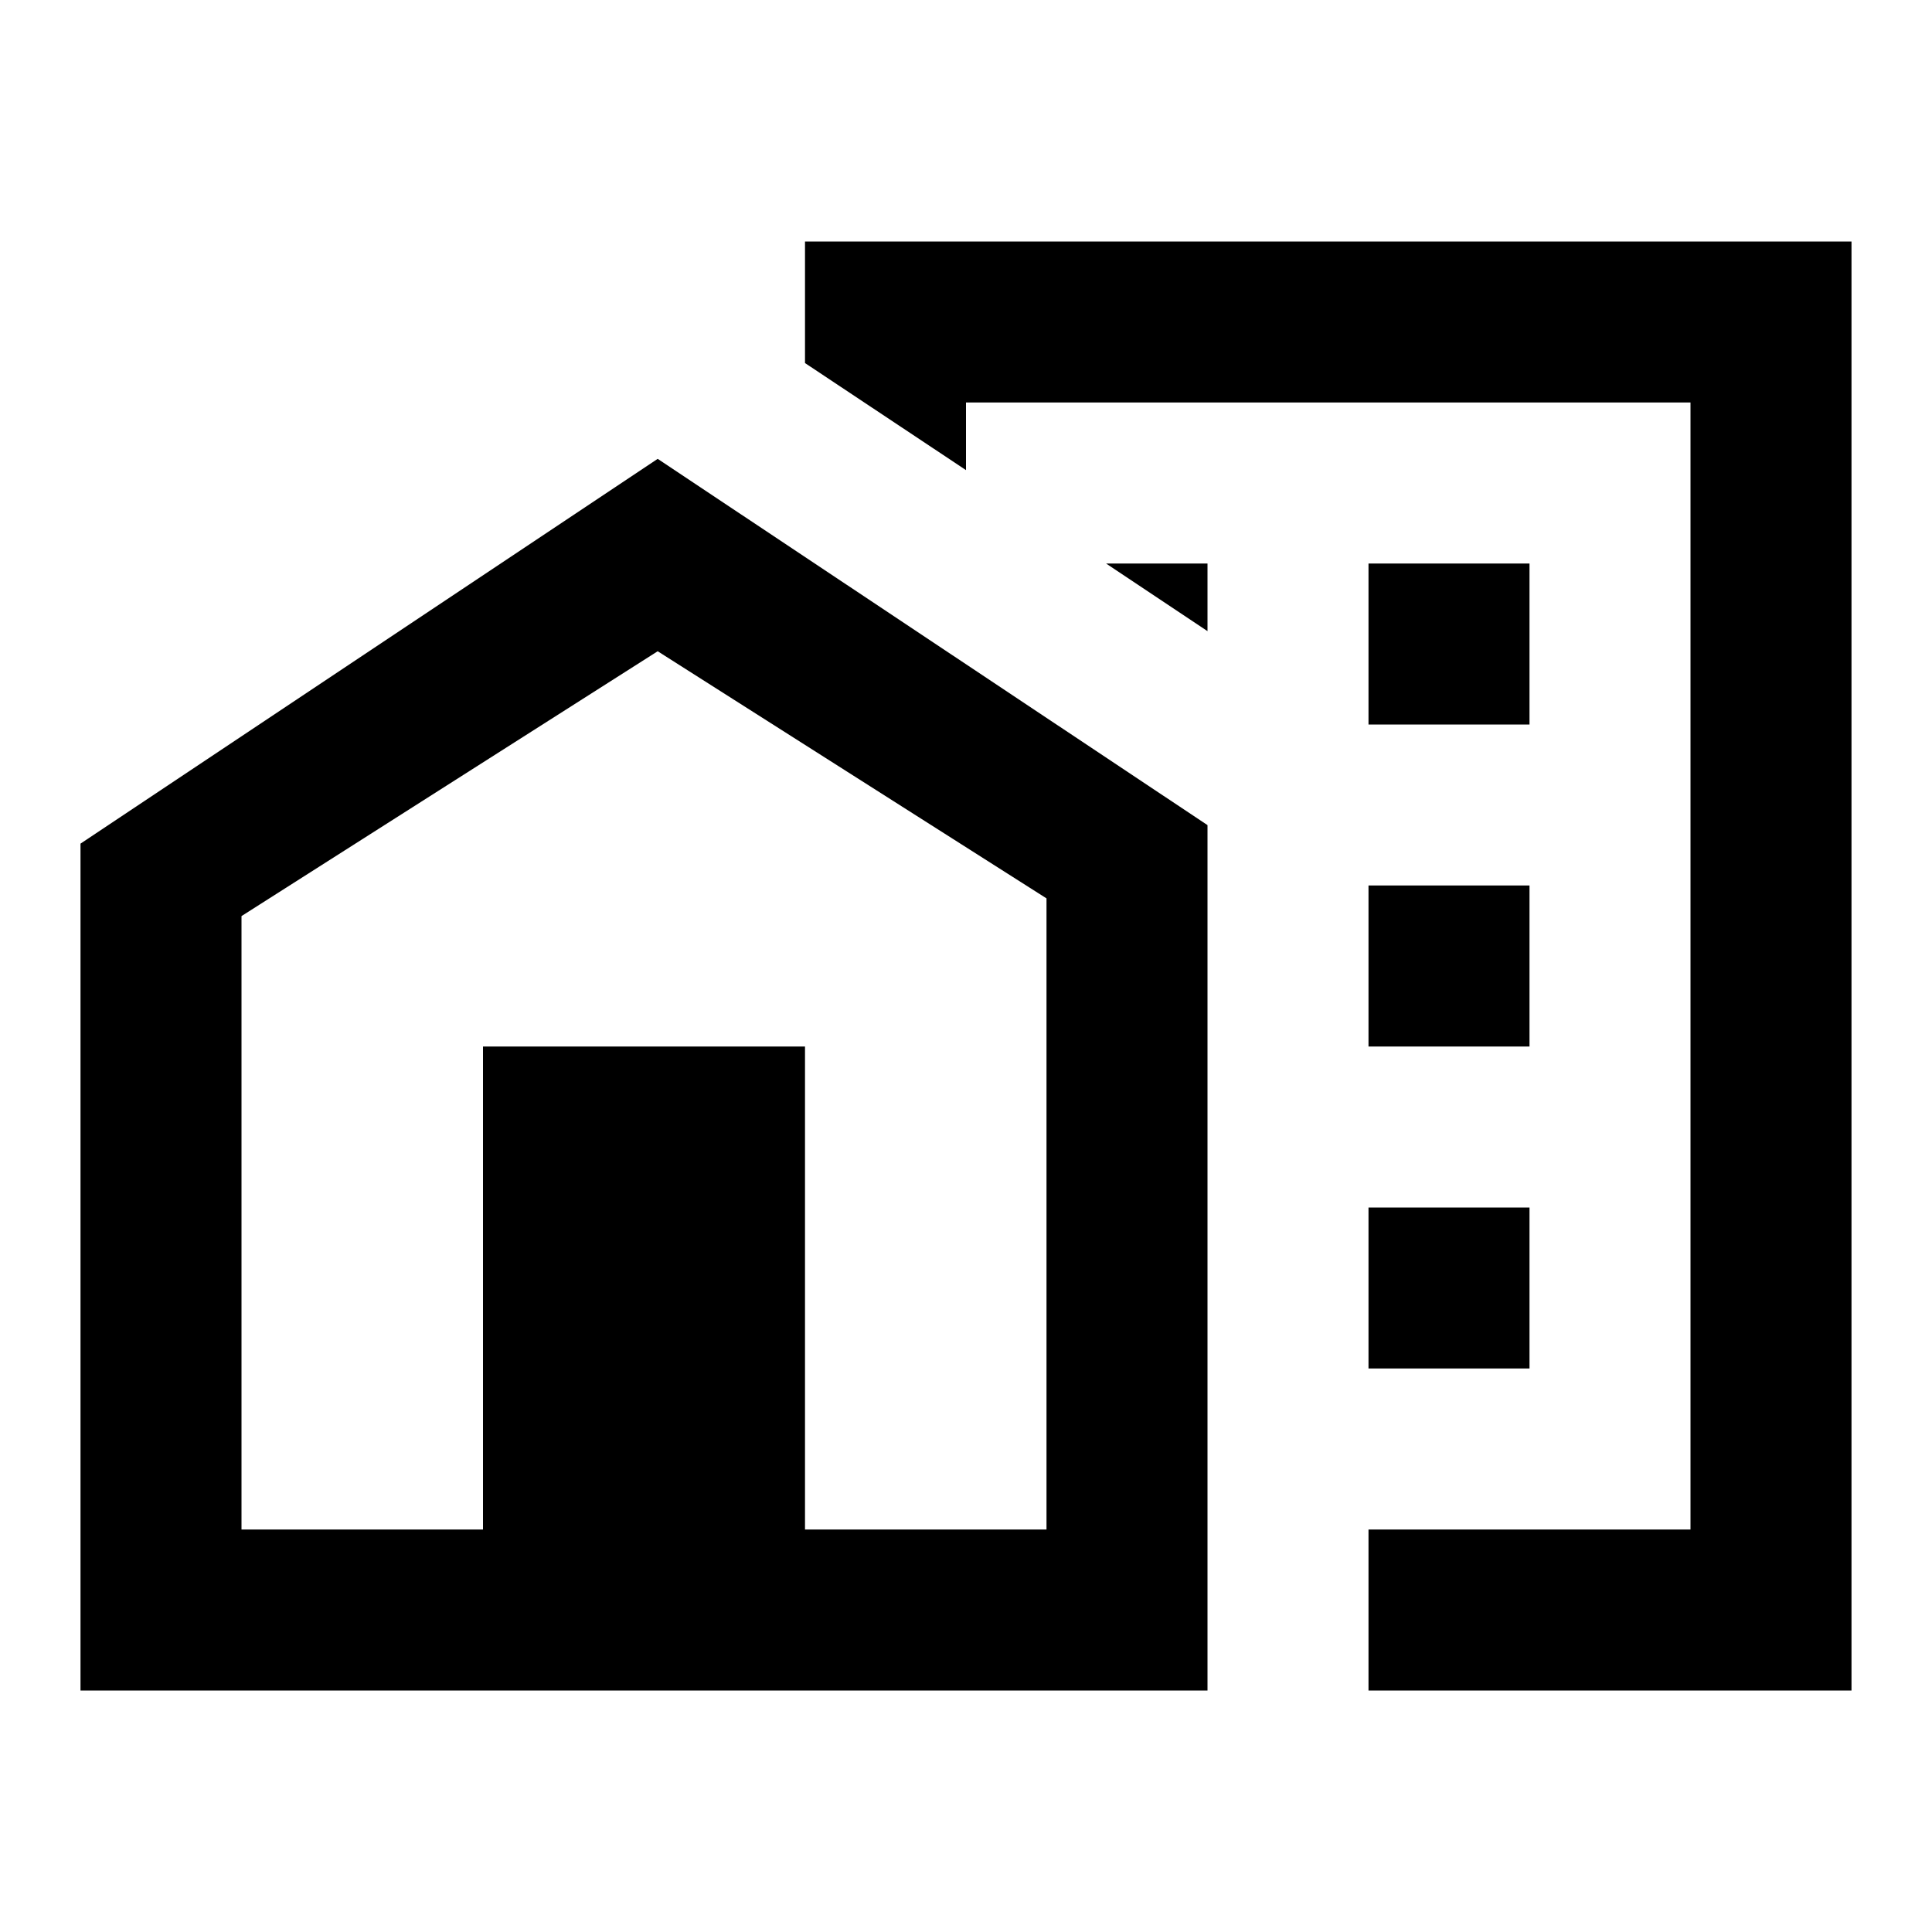
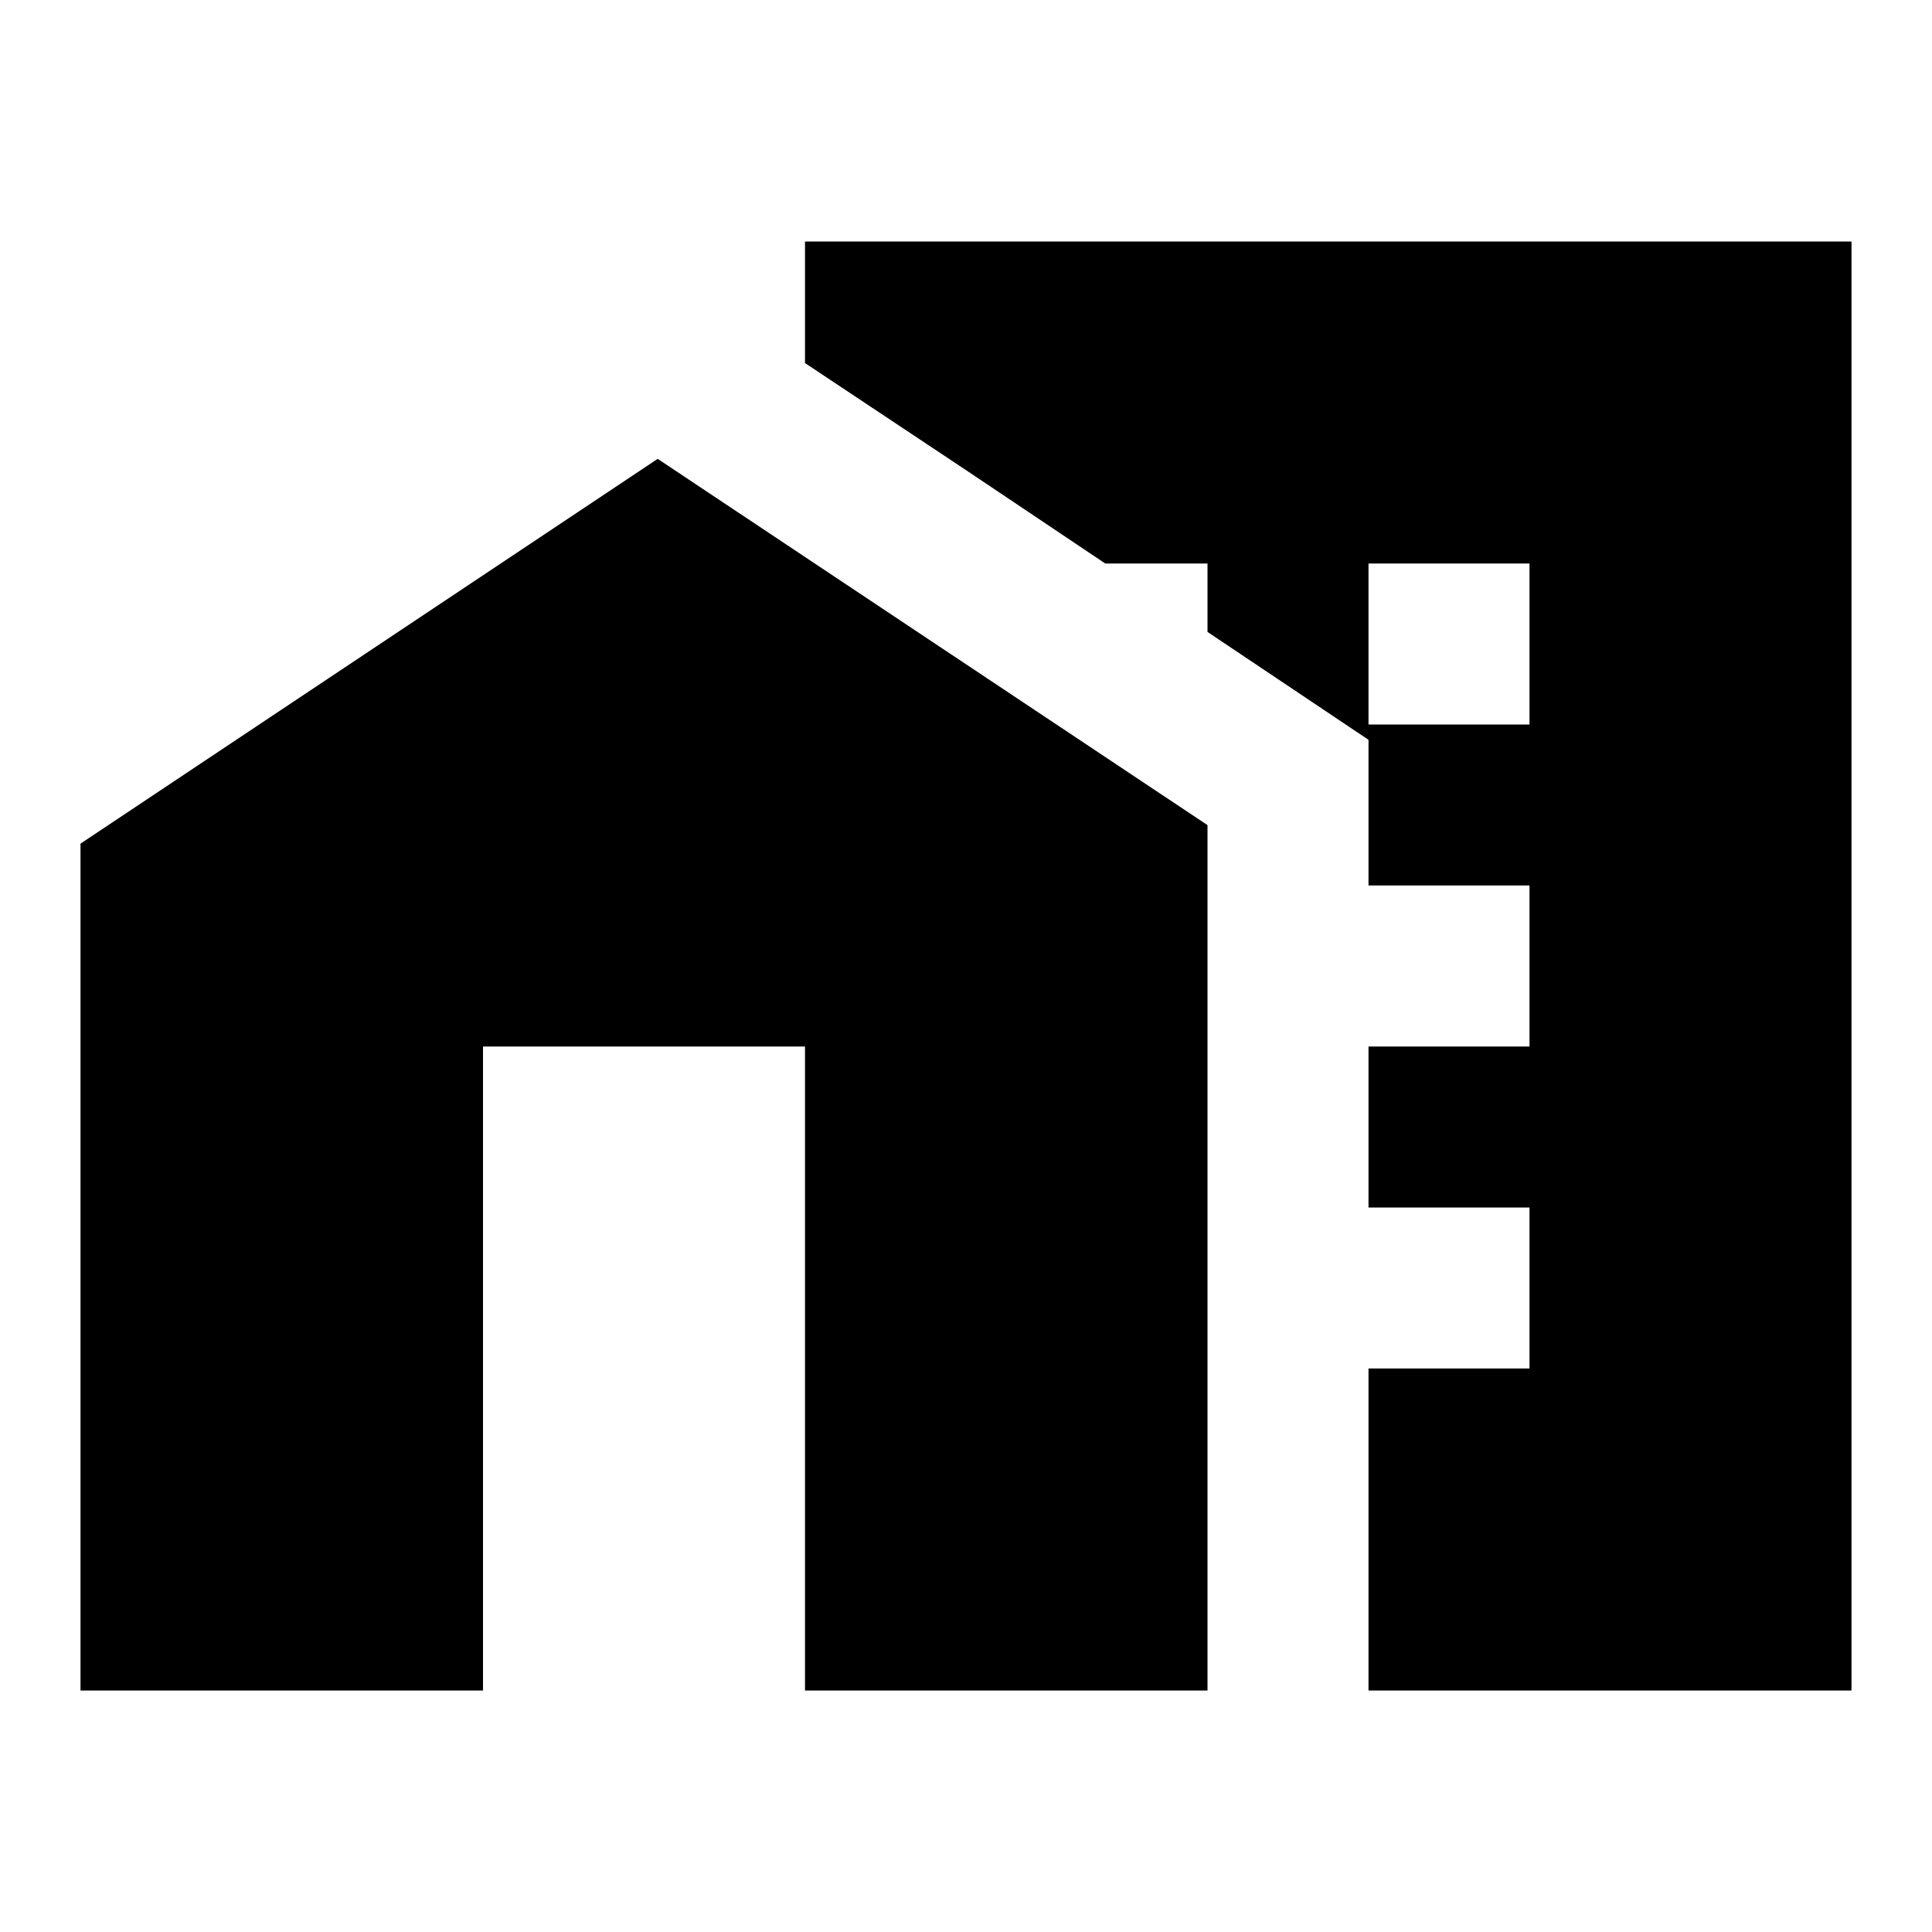
<svg xmlns="http://www.w3.org/2000/svg" width="24" height="24" viewBox="0 0 24 24">
-   <path d="M17 15h2v2h-2zM17 11h2v2h-2zM17 7h2v2h-2zM13.74 7l1.26.84V7z" />
-   <path d="M10 3v1.51l2 1.33V5h9v14h-4v2h6V3z" />
-   <path d="M8.17 5.7L15 10.25V21H1V10.48L8.17 5.7zM10 19h3v-7.84L8.17 8.09 3 11.38V19h3v-6h4v6z" />
  <path fill="none" d="M0 0h24v24H0z" />
+   <path d="M8.17 5.7L1 10.48V21h5v-8h4v8h5V10.25z" />
+   <path fill="none" d="M17 7h2v2h-2z" />
+   <path d="M10 3v1.51l2 1.33L13.73 7H15v.85l2 1.34V11h2v2h-2v2h2v2h-2v4h6V3H10zm9 6h-2V7h2v2z" />
</svg>
